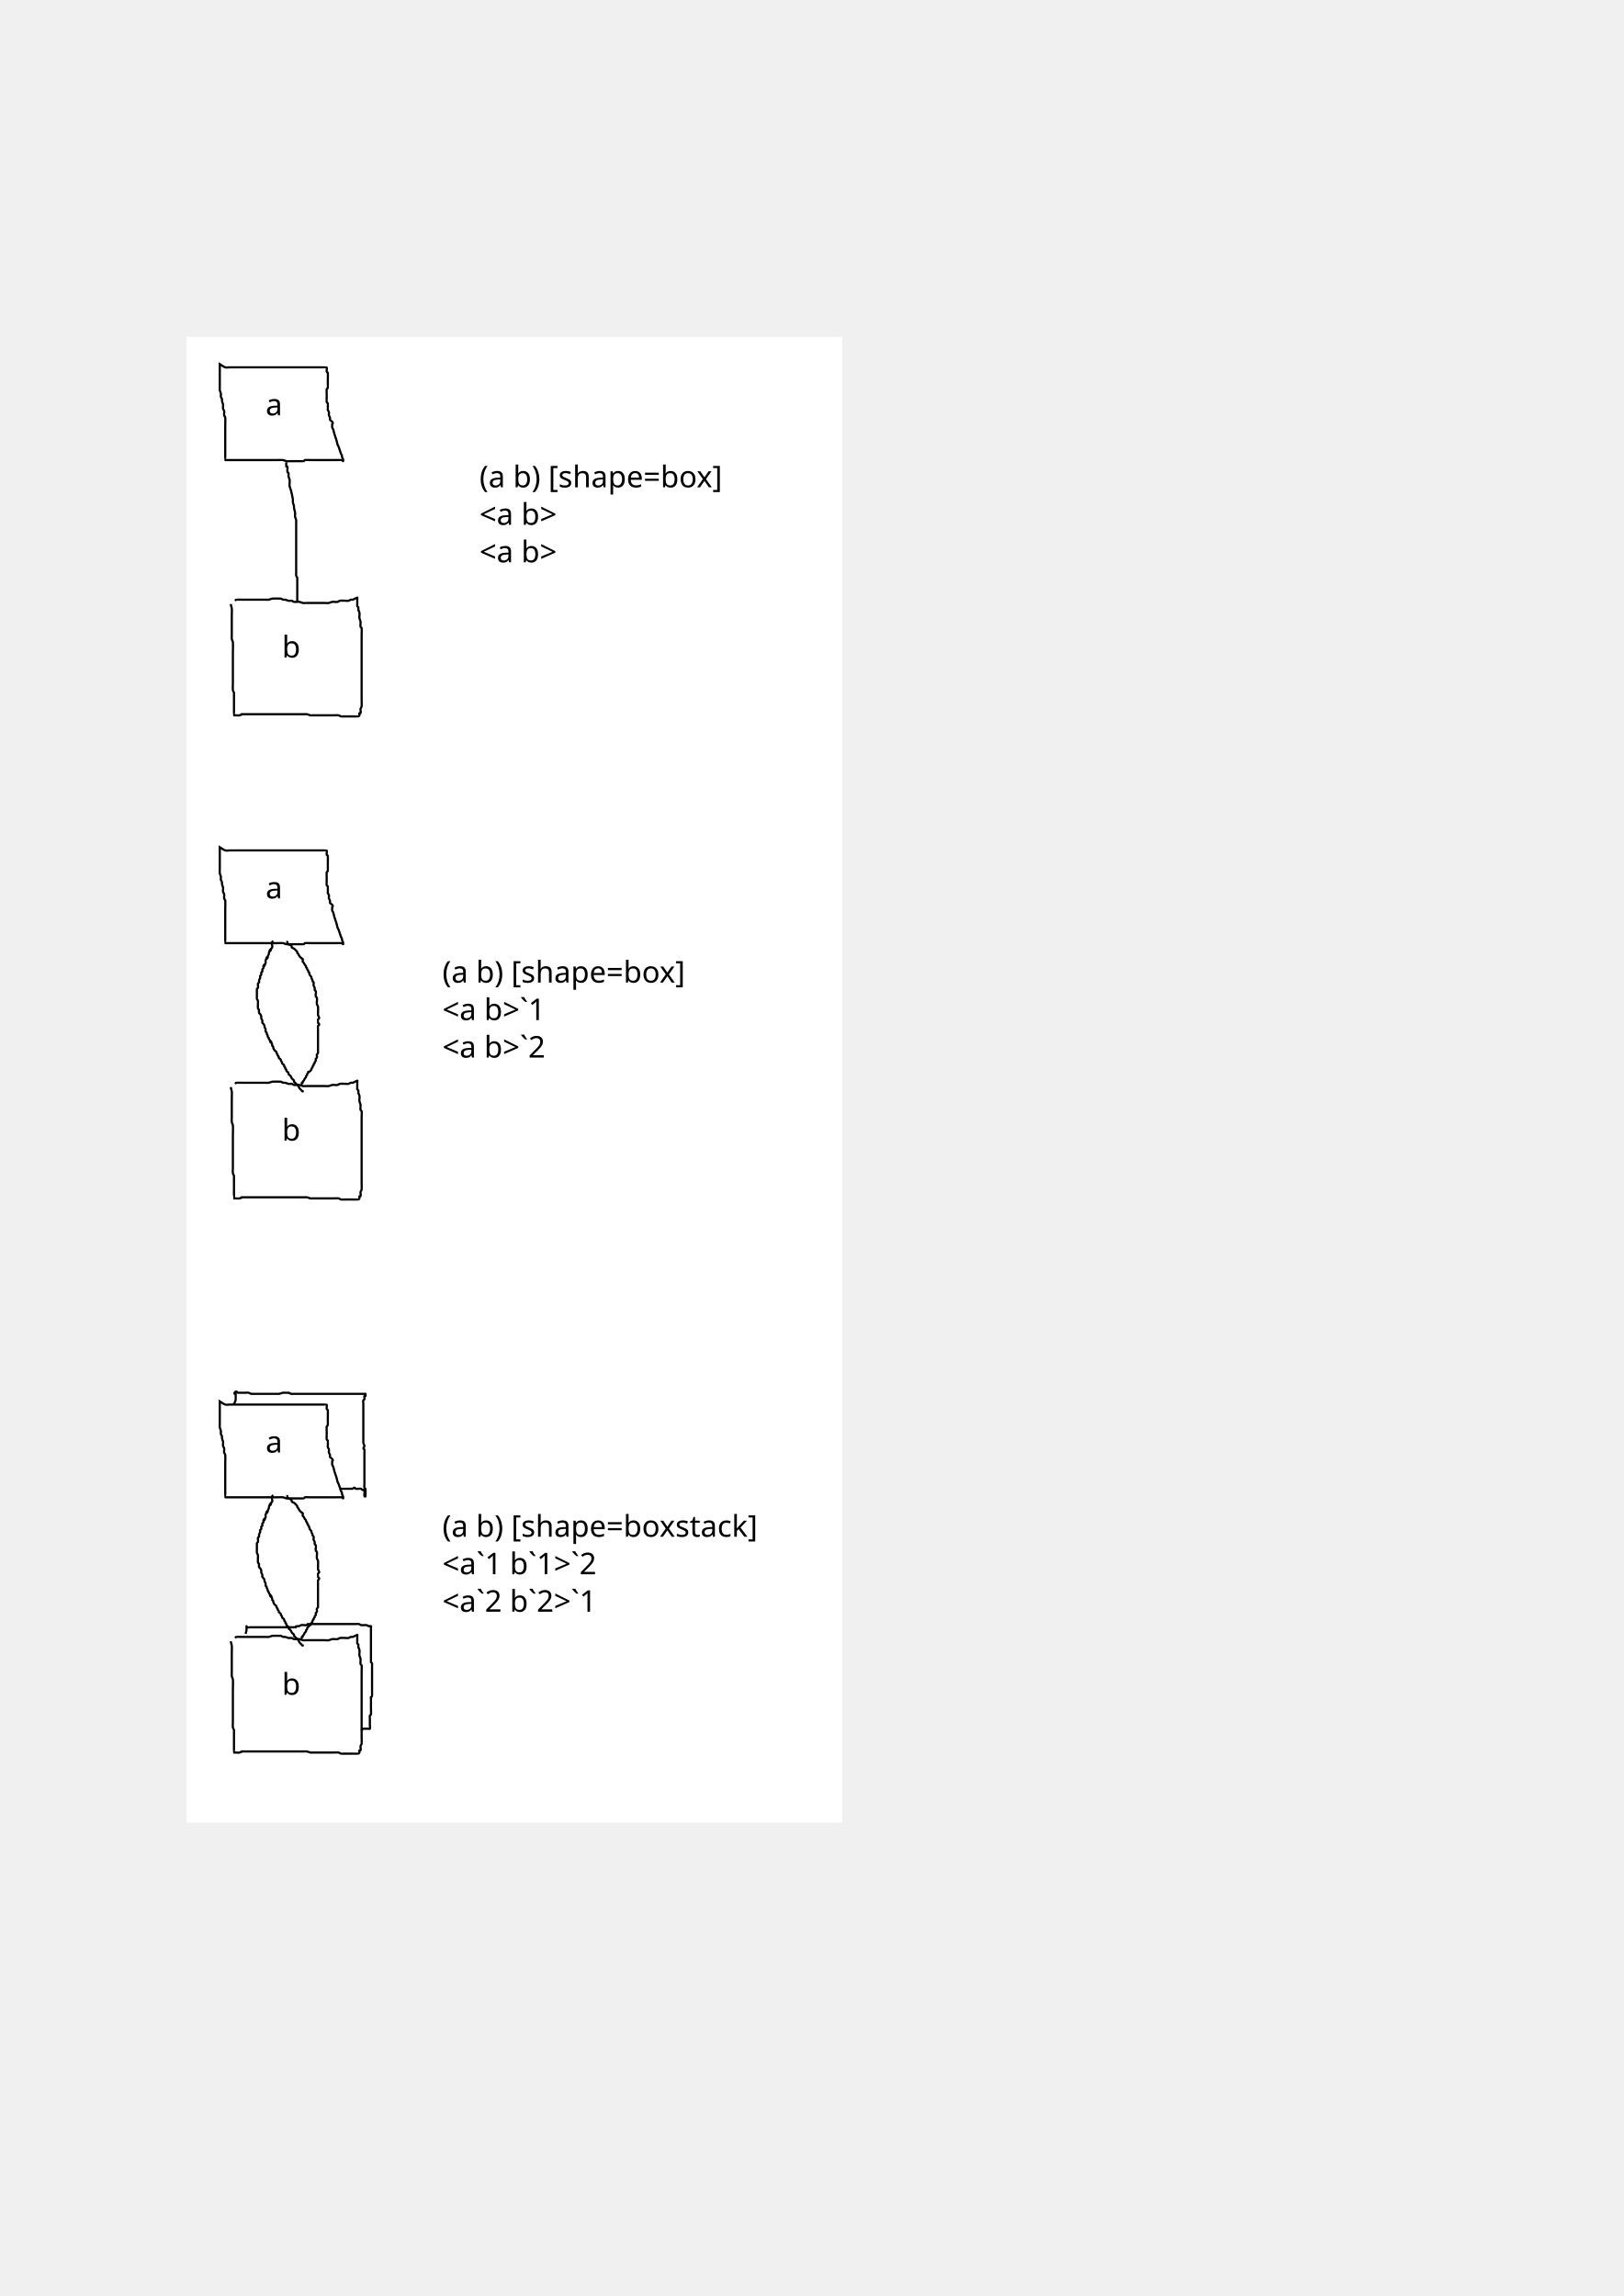
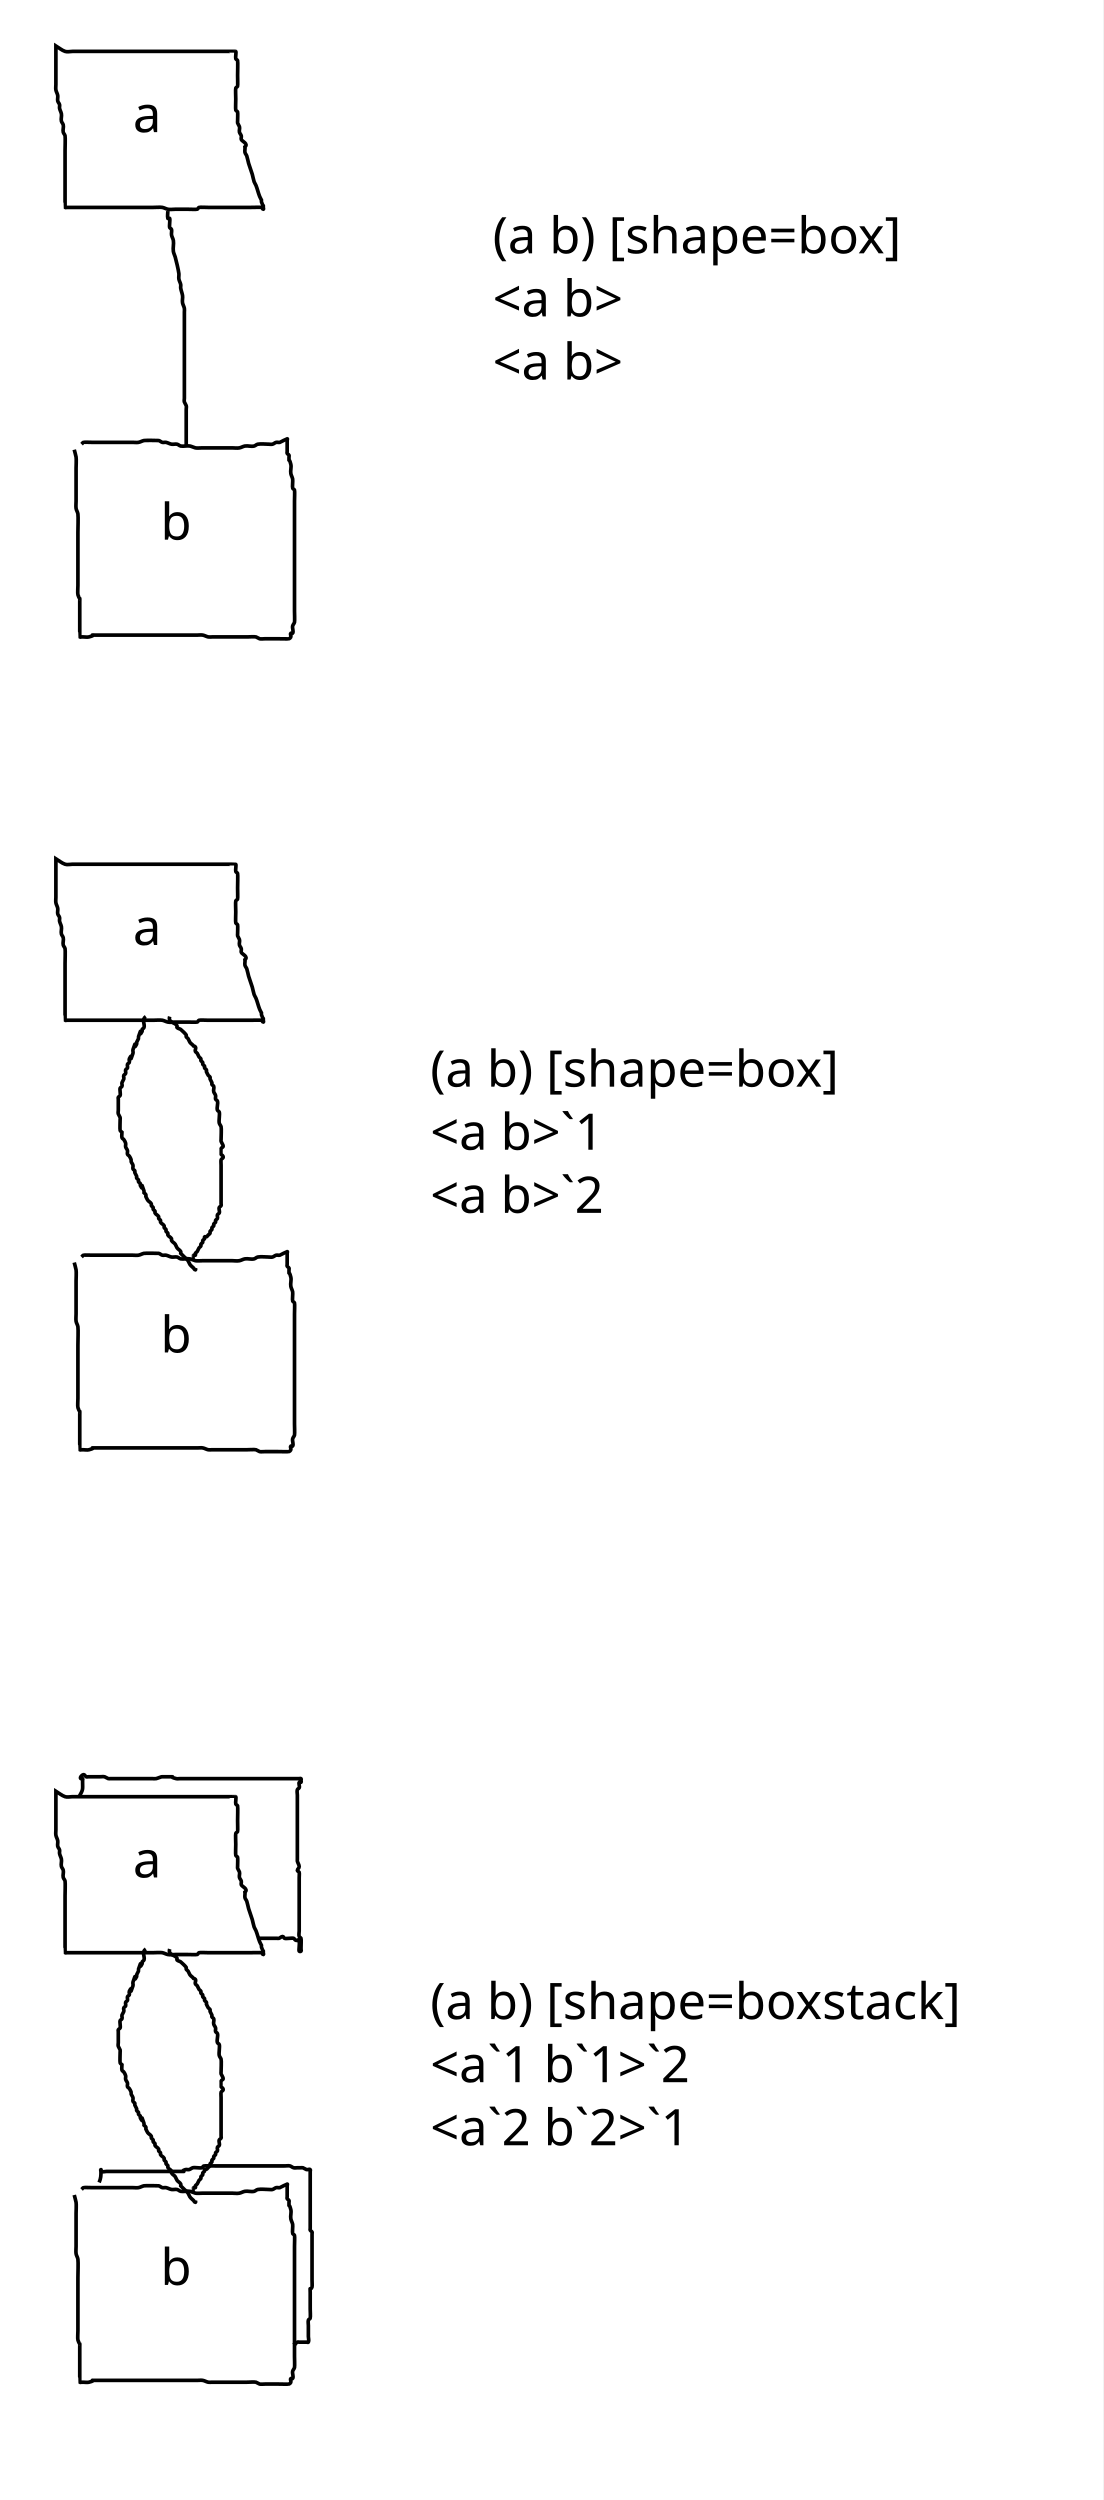
- <svg xmlns="http://www.w3.org/2000/svg" width="210mm" height="297mm" viewBox="0 0 744.094 1052.362" id="svg2" version="1.1">
+ <svg xmlns="http://www.w3.org/2000/svg" width="84.808mm" height="192.193mm" viewBox="0 0 300.5 681" id="svg2" version="1.1">
  <defs id="defs4" />
-   <g id="layer1">
+   <g id="layer1" transform="translate(-85.5,-154.3622)">
    <rect style="fill:#ffffff" id="rect3546" width="300.5" height="681" x="85.5" y="154.362" />
    <text xml:space="preserve" style="font-style:normal;font-weight:normal;font-size:13.75px;line-height:125%;font-family:sans-serif;letter-spacing:0px;word-spacing:0px;fill:#000000;fill-opacity:1;stroke:none;stroke-width:1px;stroke-linecap:butt;stroke-linejoin:miter;stroke-opacity:1" x="202.724" y="450.362" id="text3378">
      <tspan id="tspan3380" x="202.724" y="450.362">(a b) [shape=box]</tspan>
      <tspan x="202.724" y="467.55" id="tspan3382">&lt;a b&gt;`1</tspan>
      <tspan x="202.724" y="484.737" id="tspan3384">&lt;a b&gt;`2</tspan>
    </text>
    <g transform="translate(-60.77677,221.4157)" id="g3386-3">
      <path id="path3362-8" d="m 161.5,166.862 c 0,3 0,6 0,9 0,0.5 0,1 0,1.5 0,0.5 -0.082,1.007 0,1.5 0.087,0.52 0.413,0.98 0.5,1.5 0.082,0.493 -0.098,1.01 0,1.5 0.073,0.365 0.41,0.638 0.5,1 0.081,0.323 -0.065,0.673 0,1 0.103,0.517 0.397,0.983 0.5,1.5 0.131,0.654 -0.162,1.353 0,2 0.09,0.362 0.41,0.638 0.5,1 0.162,0.647 -0.162,1.353 0,2 0.09,0.362 0.427,0.635 0.5,1 0.097,0.485 0,3.407 0,4 0,2 0,4 0,6 0,2.667 0,5.333 0,8 0,0.121 -0.016,1.484 0,1.5 0.118,0.118 0.333,0 0.5,0 0.5,0 1,0 1.5,0 1.5,0 3,0 4.5,0 4.333,0 8.667,0 13,0 1.5,0 3,0 4.5,0 0.525,0 2.004,-0.099 2.5,0 0.517,0.103 0.983,0.397 1.5,0.5 0.654,0.131 1.333,0 2,0 1.167,0 2.333,0 3.5,0 0.267,0 2.357,0.072 2.5,0 0.211,-0.105 0.276,-0.425 0.5,-0.5 0.286,-0.096 2.031,0 2.5,0 2.333,0 4.667,0 7,0 1.5,0 3,0 4.5,0 0.086,0 2.817,-0.061 3,0 0.224,0.074 0.264,0.5 0.5,0.5 0.167,0 0,-0.333 0,-0.5 0,-1.13 0.074,0.224 -0.5,-1.5 -0.053,-0.158 0,-0.333 0,-0.5 -0.167,-0.333 -0.362,-0.654 -0.5,-1 -0.391,-0.979 -0.609,-2.021 -1,-3 -0.138,-0.346 -0.382,-0.646 -0.5,-1 -0.217,-0.652 -0.311,-1.339 -0.5,-2 -0.145,-0.507 -0.333,-1 -0.5,-1.5 -0.167,-0.5 -0.355,-0.993 -0.5,-1.5 -0.189,-0.661 -0.283,-1.348 -0.5,-2 -0.118,-0.354 -0.427,-0.635 -0.5,-1 -0.098,-0.49 0.082,-1.007 0,-1.5 1.023,-0.833 -0.842,-1.526 -1,-2 -0.105,-0.316 0.081,-0.677 0,-1 -0.09,-0.362 -0.41,-0.638 -0.5,-1 -0.121,-0.485 0.158,-1.026 0,-1.5 -0.118,-0.354 -0.382,-0.646 -0.5,-1 -0.053,-0.158 0,-0.333 0,-0.5 0,-0.279 0.076,-2.271 0,-2.5 -0.074,-0.224 -0.425,-0.276 -0.5,-0.5 -0.092,-0.277 0,-2.496 0,-3 0,-0.591 -0.099,-2.703 0,-3 0.074,-0.224 0.395,-0.289 0.5,-0.5 0.065,-0.129 0,-2.646 0,-3 0,-0.429 0.089,-3.734 0,-4 -0.074,-0.224 -0.425,-0.276 -0.5,-0.5 -0.121,-0.362 0.165,-1.835 0,-2 -0.016,-0.016 -1.379,0 -1.5,0 -2.667,0 -5.333,0 -8,0 -7.833,0 -15.667,0 -23.5,0 -2.833,0 -5.667,0 -8.5,0 -1,0 -2,0 -3,0 -0.667,0 -1.368,0.211 -2,0 -0.922,-0.307 -1.667,-1 -2.5,-1.5 z" style="fill:none;fill-rule:evenodd;stroke:#000000;stroke-width:1px;stroke-linecap:butt;stroke-linejoin:miter;stroke-opacity:1" />
      <path id="path3364-7" d="m 166.5,276.862 c 0.167,0.667 0.365,1.326 0.5,2 0.1,0.499 0,2.687 0,3 0,2.333 0,4.667 0,7 0,0.667 0,1.333 0,2 0,0.667 -0.094,1.34 0,2 0.074,0.522 0.435,0.977 0.5,1.5 0.119,0.952 0,3.798 0,5 0,2.833 0,5.667 0,8.5 0,2 0,4 0,6 0,0.409 -0.108,2.176 0,2.5 0.649,1.947 0.5,0.047 0.5,2 0,2.667 0,5.333 0,8 0,0.121 -0.016,1.484 0,1.5 0.118,0.118 0.333,0 0.5,0 0.167,0 0.333,0 0.5,0 0.5,0 1.015,0.121 1.5,0 2.596,-0.649 -0.534,-0.5 2,-0.5 8.167,0 16.333,0 24.5,0 1,0 2,0 3,0 0.5,0 1.007,-0.082 1.5,0 0.52,0.087 0.983,0.397 1.5,0.5 0.327,0.065 0.667,0 1,0 1.5,0 3,0 4.5,0 1.667,0 3.333,0 5,0 0.409,0 2.176,-0.108 2.5,0 0.354,0.118 0.646,0.382 1,0.5 0.282,0.094 1.171,0 1.5,0 1.167,0 2.333,0 3.5,0 0.215,0 2.865,0.068 3,0 1.011,-0.506 0.16,-1.16 0.5,-1.5 0.118,-0.118 0.425,0.149 0.5,0 0.298,-0.596 -0.162,-1.353 0,-2 0.09,-0.362 0.41,-0.638 0.5,-1 0.088,-0.35 0,-2.819 0,-3 0,-2 0,-4 0,-6 0,-5.833 0,-11.667 0,-17.5 0,-2.167 0,-4.333 0,-6.5 0,-0.504 0.092,-2.723 0,-3 -0.074,-0.224 -0.395,-0.289 -0.5,-0.5 -0.128,-0.257 0.082,-2.091 0,-2.5 -0.103,-0.517 -0.397,-0.983 -0.5,-1.5 -0.157,-0.786 0.194,-1.722 0,-2.5 -0.575,-2.298 -0.5,-0.113 -0.5,-1.5 0,-0.167 0,-0.333 0,-0.5 0,-0.167 0.074,-0.351 0,-0.5 -0.105,-0.211 -0.395,-0.289 -0.5,-0.5 -0.074,-0.149 0,-0.333 0,-0.5 0,-0.5 0,-1 0,-1.5 0,-0.5 0,-1 0,-1.5 0,-0.167 0.167,-0.5 0,-0.5 -0.116,0 -1.78,0.945 -2,1 -0.323,0.081 -0.677,-0.081 -1,0 -0.362,0.09 -0.638,0.41 -1,0.5 -0.323,0.081 -0.667,0 -1,0 -1,0 -2.014,-0.164 -3,0 -0.368,0.061 -0.638,0.41 -1,0.5 -0.808,0.202 -1.678,-0.137 -2.5,0 -0.52,0.087 -0.983,0.397 -1.5,0.5 -0.654,0.131 -1.333,0 -2,0 -1,0 -2,0 -3,0 -1.667,0 -3.333,0 -5,0 -0.519,0 -1.577,0.106 -2,0 -0.511,-0.128 -0.983,-0.397 -1.5,-0.5 -0.801,-0.16 -1.699,0.16 -2.5,0 -0.365,-0.073 -0.635,-0.427 -1,-0.5 -0.49,-0.098 -1.007,0.082 -1.5,0 -0.52,-0.087 -0.983,-0.397 -1.5,-0.5 -0.327,-0.065 -0.677,0.081 -1,0 -0.362,-0.09 -0.635,-0.427 -1,-0.5 -0.154,-0.031 -3.663,-0.067 -4,0 -0.517,0.103 -0.98,0.413 -1.5,0.5 -0.493,0.082 -1,0 -1.5,0 -0.667,0 -1.333,0 -2,0 -1.833,0 -3.667,0 -5.5,0 -1.167,0 -2.333,0 -3.5,0 -0.447,0 -2.341,-0.08 -2.5,0 -0.211,0.105 -0.333,0.333 -0.5,0.5" style="fill:none;fill-rule:evenodd;stroke:#000000;stroke-width:1px;stroke-linecap:butt;stroke-linejoin:miter;stroke-opacity:1" />
      <path id="path3366-4" d="m 186,209.862 c -1.242,0.828 -0.179,2.038 -0.5,3 -0.074,0.224 -0.395,0.289 -0.5,0.5 -0.074,0.149 0.074,0.351 0,0.5 -1.144,2.288 0.207,-2.122 -1,1.5 -0.053,0.158 0.053,0.342 0,0.5 -0.118,0.354 -0.382,0.646 -0.5,1 -0.053,0.158 0.074,0.351 0,0.5 -1.144,2.288 0.207,-2.122 -1,1.5 -0.105,0.316 0.105,0.684 0,1 -1.207,3.622 0.144,-0.788 -1,1.5 -0.149,0.298 0.149,0.702 0,1 -0.105,0.211 -0.425,0.276 -0.5,0.5 -0.105,0.316 0.105,0.684 0,1 -0.074,0.224 -0.425,0.276 -0.5,0.5 -0.105,0.316 0.105,0.684 0,1 -0.074,0.224 -0.395,0.289 -0.5,0.5 -0.149,0.298 0.105,0.684 0,1 -0.118,0.354 -0.382,0.646 -0.5,1 -0.105,0.316 0.149,0.702 0,1 -0.105,0.211 -0.395,0.289 -0.5,0.5 -0.157,0.314 0.157,1.686 0,2 -0.105,0.211 -0.395,0.289 -0.5,0.5 -0.074,0.149 0,0.333 0,0.5 0,0.333 0,0.667 0,1 0,0.667 0,1.333 0,2 0,0.333 -0.105,0.684 0,1 0.118,0.354 0.382,0.646 0.5,1 0.053,0.158 0,0.333 0,0.5 0,0.424 -0.092,2.724 0,3 0.074,0.224 0.333,0.333 0.5,0.5 0,0.5 -0.121,1.015 0,1.5 0.057,0.229 0.369,0.304 0.5,0.5 0.207,0.31 0.41,0.638 0.5,1 0.081,0.323 -0.081,0.677 0,1 0.09,0.362 0.41,0.638 0.5,1 0.081,0.323 -0.105,0.684 0,1 0.074,0.224 0.369,0.304 0.5,0.5 0.207,0.31 0.382,0.646 0.5,1 0.053,0.158 -0.053,0.342 0,0.5 0.118,0.354 0.41,0.638 0.5,1 0.081,0.323 -0.105,0.684 0,1 0.074,0.224 0.395,0.289 0.5,0.5 0.074,0.149 -0.053,0.342 0,0.5 0.118,0.354 0.382,0.646 0.5,1 0.053,0.158 -0.074,0.351 0,0.5 0.105,0.211 0.395,0.289 0.5,0.5 0.074,0.149 -0.074,0.351 0,0.5 0.105,0.211 0.395,0.289 0.5,0.5 0.074,0.149 -0.074,0.351 0,0.5 1.144,2.288 -0.207,-2.122 1,1.5 0.053,0.158 0,0.333 0,0.5 0.167,0.167 0.395,0.289 0.5,0.5 0.074,0.149 0,0.333 0,0.5 0.167,0.333 0.293,0.69 0.5,1 0.261,0.392 0.789,0.578 1,1 0.074,0.149 -0.074,0.351 0,0.5 0.105,0.211 0.395,0.289 0.5,0.5 0.074,0.149 -0.074,0.351 0,0.5 0.105,0.211 0.395,0.289 0.5,0.5 0.074,0.149 -0.074,0.351 0,0.5 0.211,0.422 0.789,0.578 1,1 0.074,0.149 -0.074,0.351 0,0.5 0.105,0.211 0.395,0.289 0.5,0.5 0.074,0.149 -0.074,0.351 0,0.5 0.211,0.422 0.789,0.578 1,1 0.074,0.149 -0.074,0.351 0,0.5 0.105,0.211 0.395,0.289 0.5,0.5 0.074,0.149 -0.074,0.351 0,0.5 0.105,0.211 0.395,0.289 0.5,0.5 0.074,0.149 -0.074,0.351 0,0.5 0.211,0.422 0.789,0.578 1,1 0.074,0.149 -0.074,0.351 0,0.5 0.211,0.422 0.739,0.608 1,1 0.207,0.31 0.293,0.69 0.5,1 0.261,0.392 0.789,0.578 1,1 0.074,0.149 0,0.333 0,0.5 0.333,0.333 0.667,0.667 1,1 0.333,0.333 0.739,0.608 1,1 0.207,0.31 0.293,0.69 0.5,1 0.261,0.392 0.667,0.667 1,1 0.167,0.167 0.264,0.5 0.5,0.5 0.167,0 0,-0.333 0,-0.5" style="fill:none;fill-rule:evenodd;stroke:#000000;stroke-width:1px;stroke-linecap:butt;stroke-linejoin:miter;stroke-opacity:1" />
      <path id="path3368-0" d="m 192.5,209.862 c -0.522,1.712 1.523,1.545 2,2.5 0.074,0.149 -0.118,0.382 0,0.5 0.264,0.264 0.69,0.293 1,0.5 0.212,0.141 1.397,1.293 1.5,1.5 0.074,0.149 -0.074,0.351 0,0.5 0.105,0.211 0.369,0.304 0.5,0.5 0.207,0.31 0.293,0.69 0.5,1 0.261,0.392 0.739,0.608 1,1 1.102,0.252 0.264,1.029 0.5,1.5 0.105,0.211 0.369,0.304 0.5,0.5 0.207,0.31 0.293,0.69 0.5,1 0.131,0.196 0.395,0.289 0.5,0.5 0.074,0.149 -0.074,0.351 0,0.5 0.105,0.211 0.395,0.289 0.5,0.5 0.074,0.149 -0.074,0.351 0,0.5 0.105,0.211 0.395,0.289 0.5,0.5 0.074,0.149 -0.074,0.351 0,0.5 0.105,0.211 0.395,0.289 0.5,0.5 0.074,0.149 0,0.333 0,0.5 0.167,0.333 0.293,0.69 0.5,1 0.131,0.196 0.395,0.289 0.5,0.5 0.074,0.149 -0.053,0.342 0,0.5 0.118,0.354 0.382,0.646 0.5,1 0.053,0.158 -0.074,0.351 0,0.5 0.105,0.211 0.425,0.276 0.5,0.5 0.158,0.474 -0.158,1.026 0,1.5 0.118,0.354 0.41,0.638 0.5,1 0.081,0.323 -0.105,0.684 0,1 0.074,0.224 0.425,0.276 0.5,0.5 0.25,0.75 -0.25,1.75 0,2.5 0.074,0.224 0.425,0.276 0.5,0.5 0.196,0.589 -0.166,2.337 0,3 0.09,0.362 0.382,0.646 0.5,1 0.119,0.357 0,2.939 0,3.5 0,0.167 -0.053,0.342 0,0.5 0.118,0.354 0.382,0.646 0.5,1 0.235,0.704 -0.214,0.428 -0.5,1 -0.013,0.026 -0.013,1.474 0,1.5 0.105,0.211 0.395,0.289 0.5,0.5 0.293,0.586 -0.297,0.593 -0.5,1 -0.076,0.152 0,1.275 0,1.5 0,2.5 0,5 0,7.5 0,0.833 0,1.667 0,2.5 0,0.167 0,0.333 0,0.5 0,0.167 0.074,0.351 0,0.5 -0.105,0.211 -0.395,0.289 -0.5,0.5 -0.2,0.4 0.2,1.1 0,1.5 -0.105,0.211 -0.395,0.289 -0.5,0.5 -0.149,0.298 0.149,0.702 0,1 -0.105,0.211 -0.395,0.289 -0.5,0.5 -0.074,0.149 0.074,0.351 0,0.5 -0.105,0.211 -0.395,0.289 -0.5,0.5 -0.074,0.149 0.074,0.351 0,0.5 -0.105,0.211 -0.395,0.289 -0.5,0.5 -0.074,0.149 0.074,0.351 0,0.5 -0.105,0.211 -0.395,0.289 -0.5,0.5 -0.074,0.149 0.074,0.351 0,0.5 -0.105,0.211 -0.333,0.333 -0.5,0.5 -0.167,0.167 -0.289,0.395 -0.5,0.5 -0.149,0.074 -0.382,-0.118 -0.5,0 -0.118,0.118 0.074,0.351 0,0.5 -0.105,0.211 -0.395,0.289 -0.5,0.5 -0.074,0.149 0.074,0.351 0,0.5 -0.105,0.211 -0.395,0.289 -0.5,0.5 -0.074,0.149 0.074,0.351 0,0.5 -0.105,0.211 -0.369,0.304 -0.5,0.5 -0.207,0.31 -0.293,0.69 -0.5,1 -0.131,0.196 -0.395,0.289 -0.5,0.5 -0.074,0.149 0.118,0.382 0,0.5 -0.118,0.118 -0.382,-0.118 -0.5,0 -0.016,0.016 0,1.379 0,1.5" style="fill:none;fill-rule:evenodd;stroke:#000000;stroke-width:1px;stroke-linecap:butt;stroke-linejoin:miter;stroke-opacity:1" />
      <text id="text3370-7" y="190.362" x="182.5" style="font-style:normal;font-weight:normal;font-size:13.75px;line-height:125%;font-family:sans-serif;letter-spacing:0px;word-spacing:0px;fill:#000000;fill-opacity:1;stroke:none;stroke-width:1px;stroke-linecap:butt;stroke-linejoin:miter;stroke-opacity:1" xml:space="preserve">
        <tspan y="190.362" x="182.5" id="tspan3372-5">a</tspan>
      </text>
      <text id="text3374-7" y="301.362" x="190" style="font-style:normal;font-weight:normal;font-size:13.75px;line-height:125%;font-family:sans-serif;letter-spacing:0px;word-spacing:0px;fill:#000000;fill-opacity:1;stroke:none;stroke-width:1px;stroke-linecap:butt;stroke-linejoin:miter;stroke-opacity:1" xml:space="preserve">
        <tspan y="301.362" x="190" id="tspan3376-1">b</tspan>
      </text>
    </g>
    <g id="g3532" transform="translate(-60.77677,0)">
      <path id="path3362" d="m 161.5,166.862 c 0,3 0,6 0,9 0,0.5 0,1 0,1.5 0,0.5 -0.082,1.007 0,1.5 0.087,0.52 0.413,0.98 0.5,1.5 0.082,0.493 -0.098,1.01 0,1.5 0.073,0.365 0.41,0.638 0.5,1 0.081,0.323 -0.065,0.673 0,1 0.103,0.517 0.397,0.983 0.5,1.5 0.131,0.654 -0.162,1.353 0,2 0.09,0.362 0.41,0.638 0.5,1 0.162,0.647 -0.162,1.353 0,2 0.09,0.362 0.427,0.635 0.5,1 0.097,0.485 0,3.407 0,4 0,2 0,4 0,6 0,2.667 0,5.333 0,8 0,0.121 -0.016,1.484 0,1.5 0.118,0.118 0.333,0 0.5,0 0.5,0 1,0 1.5,0 1.5,0 3,0 4.5,0 4.333,0 8.667,0 13,0 1.5,0 3,0 4.5,0 0.525,0 2.004,-0.099 2.5,0 0.517,0.103 0.983,0.397 1.5,0.5 0.654,0.131 1.333,0 2,0 1.167,0 2.333,0 3.5,0 0.267,0 2.357,0.072 2.5,0 0.211,-0.105 0.276,-0.425 0.5,-0.5 0.286,-0.096 2.031,0 2.5,0 2.333,0 4.667,0 7,0 1.5,0 3,0 4.5,0 0.086,0 2.817,-0.061 3,0 0.224,0.074 0.264,0.5 0.5,0.5 0.167,0 0,-0.333 0,-0.5 0,-1.13 0.074,0.224 -0.5,-1.5 -0.053,-0.158 0,-0.333 0,-0.5 -0.167,-0.333 -0.362,-0.654 -0.5,-1 -0.391,-0.979 -0.609,-2.021 -1,-3 -0.138,-0.346 -0.382,-0.646 -0.5,-1 -0.217,-0.652 -0.311,-1.339 -0.5,-2 -0.145,-0.507 -0.333,-1 -0.5,-1.5 -0.167,-0.5 -0.355,-0.993 -0.5,-1.5 -0.189,-0.661 -0.283,-1.348 -0.5,-2 -0.118,-0.354 -0.427,-0.635 -0.5,-1 -0.098,-0.49 0.082,-1.007 0,-1.5 1.023,-0.833 -0.842,-1.526 -1,-2 -0.105,-0.316 0.081,-0.677 0,-1 -0.09,-0.362 -0.41,-0.638 -0.5,-1 -0.121,-0.485 0.158,-1.026 0,-1.5 -0.118,-0.354 -0.382,-0.646 -0.5,-1 -0.053,-0.158 0,-0.333 0,-0.5 0,-0.279 0.076,-2.271 0,-2.5 -0.074,-0.224 -0.425,-0.276 -0.5,-0.5 -0.092,-0.277 0,-2.496 0,-3 0,-0.591 -0.099,-2.703 0,-3 0.074,-0.224 0.395,-0.289 0.5,-0.5 0.065,-0.129 0,-2.646 0,-3 0,-0.429 0.089,-3.734 0,-4 -0.074,-0.224 -0.425,-0.276 -0.5,-0.5 -0.121,-0.362 0.165,-1.835 0,-2 -0.016,-0.016 -1.379,0 -1.5,0 -2.667,0 -5.333,0 -8,0 -7.833,0 -15.667,0 -23.5,0 -2.833,0 -5.667,0 -8.5,0 -1,0 -2,0 -3,0 -0.667,0 -1.368,0.211 -2,0 -0.922,-0.307 -1.667,-1 -2.5,-1.5 z" style="fill:none;fill-rule:evenodd;stroke:#000000;stroke-width:1px;stroke-linecap:butt;stroke-linejoin:miter;stroke-opacity:1" />
      <path id="path3364" d="m 166.5,276.862 c 0.167,0.667 0.365,1.326 0.5,2 0.1,0.499 0,2.687 0,3 0,2.333 0,4.667 0,7 0,0.667 0,1.333 0,2 0,0.667 -0.094,1.34 0,2 0.074,0.522 0.435,0.977 0.5,1.5 0.119,0.952 0,3.798 0,5 0,2.833 0,5.667 0,8.5 0,2 0,4 0,6 0,0.409 -0.108,2.176 0,2.5 0.649,1.947 0.5,0.047 0.5,2 0,2.667 0,5.333 0,8 0,0.121 -0.016,1.484 0,1.5 0.118,0.118 0.333,0 0.5,0 0.167,0 0.333,0 0.5,0 0.5,0 1.015,0.121 1.5,0 2.596,-0.649 -0.534,-0.5 2,-0.5 8.167,0 16.333,0 24.5,0 1,0 2,0 3,0 0.5,0 1.007,-0.082 1.5,0 0.52,0.087 0.983,0.397 1.5,0.5 0.327,0.065 0.667,0 1,0 1.5,0 3,0 4.5,0 1.667,0 3.333,0 5,0 0.409,0 2.176,-0.108 2.5,0 0.354,0.118 0.646,0.382 1,0.5 0.282,0.094 1.171,0 1.5,0 1.167,0 2.333,0 3.5,0 0.215,0 2.865,0.068 3,0 1.011,-0.506 0.16,-1.16 0.5,-1.5 0.118,-0.118 0.425,0.149 0.5,0 0.298,-0.596 -0.162,-1.353 0,-2 0.09,-0.362 0.41,-0.638 0.5,-1 0.088,-0.35 0,-2.819 0,-3 0,-2 0,-4 0,-6 0,-5.833 0,-11.667 0,-17.5 0,-2.167 0,-4.333 0,-6.5 0,-0.504 0.092,-2.723 0,-3 -0.074,-0.224 -0.395,-0.289 -0.5,-0.5 -0.128,-0.257 0.082,-2.091 0,-2.5 -0.103,-0.517 -0.397,-0.983 -0.5,-1.5 -0.157,-0.786 0.194,-1.722 0,-2.5 -0.575,-2.298 -0.5,-0.113 -0.5,-1.5 0,-0.167 0,-0.333 0,-0.5 0,-0.167 0.074,-0.351 0,-0.5 -0.105,-0.211 -0.395,-0.289 -0.5,-0.5 -0.074,-0.149 0,-0.333 0,-0.5 0,-0.5 0,-1 0,-1.5 0,-0.5 0,-1 0,-1.5 0,-0.167 0.167,-0.5 0,-0.5 -0.116,0 -1.78,0.945 -2,1 -0.323,0.081 -0.677,-0.081 -1,0 -0.362,0.09 -0.638,0.41 -1,0.5 -0.323,0.081 -0.667,0 -1,0 -1,0 -2.014,-0.164 -3,0 -0.368,0.061 -0.638,0.41 -1,0.5 -0.808,0.202 -1.678,-0.137 -2.5,0 -0.52,0.087 -0.983,0.397 -1.5,0.5 -0.654,0.131 -1.333,0 -2,0 -1,0 -2,0 -3,0 -1.667,0 -3.333,0 -5,0 -0.519,0 -1.577,0.106 -2,0 -0.511,-0.128 -0.983,-0.397 -1.5,-0.5 -0.801,-0.16 -1.699,0.16 -2.5,0 -0.365,-0.073 -0.635,-0.427 -1,-0.5 -0.49,-0.098 -1.007,0.082 -1.5,0 -0.52,-0.087 -0.983,-0.397 -1.5,-0.5 -0.327,-0.065 -0.677,0.081 -1,0 -0.362,-0.09 -0.635,-0.427 -1,-0.5 -0.154,-0.031 -3.663,-0.067 -4,0 -0.517,0.103 -0.98,0.413 -1.5,0.5 -0.493,0.082 -1,0 -1.5,0 -0.667,0 -1.333,0 -2,0 -1.833,0 -3.667,0 -5.5,0 -1.167,0 -2.333,0 -3.5,0 -0.447,0 -2.341,-0.08 -2.5,0 -0.211,0.105 -0.333,0.333 -0.5,0.5" style="fill:none;fill-rule:evenodd;stroke:#000000;stroke-width:1px;stroke-linecap:butt;stroke-linejoin:miter;stroke-opacity:1" />
      <text id="text3370" y="190.362" x="182.5" style="font-style:normal;font-weight:normal;font-size:13.75px;line-height:125%;font-family:sans-serif;letter-spacing:0px;word-spacing:0px;fill:#000000;fill-opacity:1;stroke:none;stroke-width:1px;stroke-linecap:butt;stroke-linejoin:miter;stroke-opacity:1" xml:space="preserve">
        <tspan y="190.362" x="182.5" id="tspan3372">a</tspan>
      </text>
      <text id="text3374" y="301.362" x="190" style="font-style:normal;font-weight:normal;font-size:13.75px;line-height:125%;font-family:sans-serif;letter-spacing:0px;word-spacing:0px;fill:#000000;fill-opacity:1;stroke:none;stroke-width:1px;stroke-linecap:butt;stroke-linejoin:miter;stroke-opacity:1" xml:space="preserve">
        <tspan y="301.362" x="190" id="tspan3376">b</tspan>
      </text>
      <path id="path3465" d="m 192,211.862 c 0,0.667 -0.162,1.353 0,2 0.04,0.162 0.425,-0.149 0.5,0 0.154,0.308 -0.16,2.181 0,2.5 0.105,0.211 0.443,0.271 0.5,0.5 0.121,0.485 -0.082,1.007 0,1.5 0.087,0.52 0.413,0.98 0.5,1.5 0.164,0.986 -0.164,2.014 0,3 0.087,0.52 0.355,0.993 0.5,1.5 0.285,0.999 0.885,3.584 1,4.5 0.062,0.496 -0.082,1.007 0,1.5 0.087,0.52 0.397,0.983 0.5,1.5 0.065,0.327 -0.055,0.671 0,1 0.113,0.678 0.387,1.322 0.5,2 0.11,0.658 -0.131,1.346 0,2 0.103,0.517 0.397,0.983 0.5,1.5 0.065,0.327 0,0.667 0,1 0,1.167 0,2.333 0,3.5 0,3.5 0,7 0,10.5 0,2.333 0,4.667 0,7 0,0.833 0,1.667 0,2.5 0,0.333 -0.105,0.684 0,1 0.118,0.354 0.382,0.646 0.5,1 0.105,0.316 0,0.667 0,1 0,0.833 0,1.667 0,2.5 0,1.696 0,4.538 0,7.5" style="fill:none;fill-rule:evenodd;stroke:#000000;stroke-width:1px;stroke-linecap:butt;stroke-linejoin:miter;stroke-opacity:1" />
      <text id="text3467" y="223.362" x="280.5" style="font-style:normal;font-weight:normal;font-size:13.75px;line-height:125%;font-family:sans-serif;letter-spacing:0px;word-spacing:0px;fill:#000000;fill-opacity:1;stroke:none;stroke-width:1px;stroke-linecap:butt;stroke-linejoin:miter;stroke-opacity:1" xml:space="preserve">
        <tspan y="223.362" x="280.5" id="tspan3469">(a b) [shape=box]</tspan>
        <tspan id="tspan3471" y="240.55" x="280.5">&lt;a b&gt;</tspan>
        <tspan id="tspan3473" y="257.737" x="280.5">&lt;a b&gt;</tspan>
      </text>
    </g>
    <g id="g3560">
      <text id="text3378-6" y="704.362" x="202.724" style="font-style:normal;font-weight:normal;font-size:13.75px;line-height:125%;font-family:sans-serif;letter-spacing:0px;word-spacing:0px;fill:#000000;fill-opacity:1;stroke:none;stroke-width:1px;stroke-linecap:butt;stroke-linejoin:miter;stroke-opacity:1" xml:space="preserve">
        <tspan y="704.362" x="202.724" id="tspan3380-6">(a b) [shape=boxstack]</tspan>
        <tspan id="tspan3382-1" y="721.55" x="202.724">&lt;a`1 b`1&gt;`2</tspan>
        <tspan id="tspan3384-3" y="738.737" x="202.724">&lt;a`2 b`2&gt;`1</tspan>
      </text>
      <g id="g3386-3-0" transform="translate(-60.77677,475.4157)">
        <path style="fill:none;fill-rule:evenodd;stroke:#000000;stroke-width:1px;stroke-linecap:butt;stroke-linejoin:miter;stroke-opacity:1" d="m 161.5,166.862 c 0,3 0,6 0,9 0,0.5 0,1 0,1.5 0,0.5 -0.082,1.007 0,1.5 0.087,0.52 0.413,0.98 0.5,1.5 0.082,0.493 -0.098,1.01 0,1.5 0.073,0.365 0.41,0.638 0.5,1 0.081,0.323 -0.065,0.673 0,1 0.103,0.517 0.397,0.983 0.5,1.5 0.131,0.654 -0.162,1.353 0,2 0.09,0.362 0.41,0.638 0.5,1 0.162,0.647 -0.162,1.353 0,2 0.09,0.362 0.427,0.635 0.5,1 0.097,0.485 0,3.407 0,4 0,2 0,4 0,6 0,2.667 0,5.333 0,8 0,0.121 -0.016,1.484 0,1.5 0.118,0.118 0.333,0 0.5,0 0.5,0 1,0 1.5,0 1.5,0 3,0 4.5,0 4.333,0 8.667,0 13,0 1.5,0 3,0 4.5,0 0.525,0 2.004,-0.099 2.5,0 0.517,0.103 0.983,0.397 1.5,0.5 0.654,0.131 1.333,0 2,0 1.167,0 2.333,0 3.5,0 0.267,0 2.357,0.072 2.5,0 0.211,-0.105 0.276,-0.425 0.5,-0.5 0.286,-0.096 2.031,0 2.5,0 2.333,0 4.667,0 7,0 1.5,0 3,0 4.5,0 0.086,0 2.817,-0.061 3,0 0.224,0.074 0.264,0.5 0.5,0.5 0.167,0 0,-0.333 0,-0.5 0,-1.13 0.074,0.224 -0.5,-1.5 -0.053,-0.158 0,-0.333 0,-0.5 -0.167,-0.333 -0.362,-0.654 -0.5,-1 -0.391,-0.979 -0.609,-2.021 -1,-3 -0.138,-0.346 -0.382,-0.646 -0.5,-1 -0.217,-0.652 -0.311,-1.339 -0.5,-2 -0.145,-0.507 -0.333,-1 -0.5,-1.5 -0.167,-0.5 -0.355,-0.993 -0.5,-1.5 -0.189,-0.661 -0.283,-1.348 -0.5,-2 -0.118,-0.354 -0.427,-0.635 -0.5,-1 -0.098,-0.49 0.082,-1.007 0,-1.5 1.023,-0.833 -0.842,-1.526 -1,-2 -0.105,-0.316 0.081,-0.677 0,-1 -0.09,-0.362 -0.41,-0.638 -0.5,-1 -0.121,-0.485 0.158,-1.026 0,-1.5 -0.118,-0.354 -0.382,-0.646 -0.5,-1 -0.053,-0.158 0,-0.333 0,-0.5 0,-0.279 0.076,-2.271 0,-2.5 -0.074,-0.224 -0.425,-0.276 -0.5,-0.5 -0.092,-0.277 0,-2.496 0,-3 0,-0.591 -0.099,-2.703 0,-3 0.074,-0.224 0.395,-0.289 0.5,-0.5 0.065,-0.129 0,-2.646 0,-3 0,-0.429 0.089,-3.734 0,-4 -0.074,-0.224 -0.425,-0.276 -0.5,-0.5 -0.121,-0.362 0.165,-1.835 0,-2 -0.016,-0.016 -1.379,0 -1.5,0 -2.667,0 -5.333,0 -8,0 -7.833,0 -15.667,0 -23.5,0 -2.833,0 -5.667,0 -8.5,0 -1,0 -2,0 -3,0 -0.667,0 -1.368,0.211 -2,0 -0.922,-0.307 -1.667,-1 -2.5,-1.5 z" id="path3362-8-8" />
        <path style="fill:none;fill-rule:evenodd;stroke:#000000;stroke-width:1px;stroke-linecap:butt;stroke-linejoin:miter;stroke-opacity:1" d="m 166.5,276.862 c 0.167,0.667 0.365,1.326 0.5,2 0.1,0.499 0,2.687 0,3 0,2.333 0,4.667 0,7 0,0.667 0,1.333 0,2 0,0.667 -0.094,1.34 0,2 0.074,0.522 0.435,0.977 0.5,1.5 0.119,0.952 0,3.798 0,5 0,2.833 0,5.667 0,8.5 0,2 0,4 0,6 0,0.409 -0.108,2.176 0,2.5 0.649,1.947 0.5,0.047 0.5,2 0,2.667 0,5.333 0,8 0,0.121 -0.016,1.484 0,1.5 0.118,0.118 0.333,0 0.5,0 0.167,0 0.333,0 0.5,0 0.5,0 1.015,0.121 1.5,0 2.596,-0.649 -0.534,-0.5 2,-0.5 8.167,0 16.333,0 24.5,0 1,0 2,0 3,0 0.5,0 1.007,-0.082 1.5,0 0.52,0.087 0.983,0.397 1.5,0.5 0.327,0.065 0.667,0 1,0 1.5,0 3,0 4.5,0 1.667,0 3.333,0 5,0 0.409,0 2.176,-0.108 2.5,0 0.354,0.118 0.646,0.382 1,0.5 0.282,0.094 1.171,0 1.5,0 1.167,0 2.333,0 3.5,0 0.215,0 2.865,0.068 3,0 1.011,-0.506 0.16,-1.16 0.5,-1.5 0.118,-0.118 0.425,0.149 0.5,0 0.298,-0.596 -0.162,-1.353 0,-2 0.09,-0.362 0.41,-0.638 0.5,-1 0.088,-0.35 0,-2.819 0,-3 0,-2 0,-4 0,-6 0,-5.833 0,-11.667 0,-17.5 0,-2.167 0,-4.333 0,-6.5 0,-0.504 0.092,-2.723 0,-3 -0.074,-0.224 -0.395,-0.289 -0.5,-0.5 -0.128,-0.257 0.082,-2.091 0,-2.5 -0.103,-0.517 -0.397,-0.983 -0.5,-1.5 -0.157,-0.786 0.194,-1.722 0,-2.5 -0.575,-2.298 -0.5,-0.113 -0.5,-1.5 0,-0.167 0,-0.333 0,-0.5 0,-0.167 0.074,-0.351 0,-0.5 -0.105,-0.211 -0.395,-0.289 -0.5,-0.5 -0.074,-0.149 0,-0.333 0,-0.5 0,-0.5 0,-1 0,-1.5 0,-0.5 0,-1 0,-1.5 0,-0.167 0.167,-0.5 0,-0.5 -0.116,0 -1.78,0.945 -2,1 -0.323,0.081 -0.677,-0.081 -1,0 -0.362,0.09 -0.638,0.41 -1,0.5 -0.323,0.081 -0.667,0 -1,0 -1,0 -2.014,-0.164 -3,0 -0.368,0.061 -0.638,0.41 -1,0.5 -0.808,0.202 -1.678,-0.137 -2.5,0 -0.52,0.087 -0.983,0.397 -1.5,0.5 -0.654,0.131 -1.333,0 -2,0 -1,0 -2,0 -3,0 -1.667,0 -3.333,0 -5,0 -0.519,0 -1.577,0.106 -2,0 -0.511,-0.128 -0.983,-0.397 -1.5,-0.5 -0.801,-0.16 -1.699,0.16 -2.5,0 -0.365,-0.073 -0.635,-0.427 -1,-0.5 -0.49,-0.098 -1.007,0.082 -1.5,0 -0.52,-0.087 -0.983,-0.397 -1.5,-0.5 -0.327,-0.065 -0.677,0.081 -1,0 -0.362,-0.09 -0.635,-0.427 -1,-0.5 -0.154,-0.031 -3.663,-0.067 -4,0 -0.517,0.103 -0.98,0.413 -1.5,0.5 -0.493,0.082 -1,0 -1.5,0 -0.667,0 -1.333,0 -2,0 -1.833,0 -3.667,0 -5.5,0 -1.167,0 -2.333,0 -3.5,0 -0.447,0 -2.341,-0.08 -2.5,0 -0.211,0.105 -0.333,0.333 -0.5,0.5" id="path3364-7-5" />
        <path style="fill:none;fill-rule:evenodd;stroke:#000000;stroke-width:1px;stroke-linecap:butt;stroke-linejoin:miter;stroke-opacity:1" d="m 186,209.862 c -1.242,0.828 -0.179,2.038 -0.5,3 -0.074,0.224 -0.395,0.289 -0.5,0.5 -0.074,0.149 0.074,0.351 0,0.5 -1.144,2.288 0.207,-2.122 -1,1.5 -0.053,0.158 0.053,0.342 0,0.5 -0.118,0.354 -0.382,0.646 -0.5,1 -0.053,0.158 0.074,0.351 0,0.5 -1.144,2.288 0.207,-2.122 -1,1.5 -0.105,0.316 0.105,0.684 0,1 -1.207,3.622 0.144,-0.788 -1,1.5 -0.149,0.298 0.149,0.702 0,1 -0.105,0.211 -0.425,0.276 -0.5,0.5 -0.105,0.316 0.105,0.684 0,1 -0.074,0.224 -0.425,0.276 -0.5,0.5 -0.105,0.316 0.105,0.684 0,1 -0.074,0.224 -0.395,0.289 -0.5,0.5 -0.149,0.298 0.105,0.684 0,1 -0.118,0.354 -0.382,0.646 -0.5,1 -0.105,0.316 0.149,0.702 0,1 -0.105,0.211 -0.395,0.289 -0.5,0.5 -0.157,0.314 0.157,1.686 0,2 -0.105,0.211 -0.395,0.289 -0.5,0.5 -0.074,0.149 0,0.333 0,0.5 0,0.333 0,0.667 0,1 0,0.667 0,1.333 0,2 0,0.333 -0.105,0.684 0,1 0.118,0.354 0.382,0.646 0.5,1 0.053,0.158 0,0.333 0,0.5 0,0.424 -0.092,2.724 0,3 0.074,0.224 0.333,0.333 0.5,0.5 0,0.5 -0.121,1.015 0,1.5 0.057,0.229 0.369,0.304 0.5,0.5 0.207,0.31 0.41,0.638 0.5,1 0.081,0.323 -0.081,0.677 0,1 0.09,0.362 0.41,0.638 0.5,1 0.081,0.323 -0.105,0.684 0,1 0.074,0.224 0.369,0.304 0.5,0.5 0.207,0.31 0.382,0.646 0.5,1 0.053,0.158 -0.053,0.342 0,0.5 0.118,0.354 0.41,0.638 0.5,1 0.081,0.323 -0.105,0.684 0,1 0.074,0.224 0.395,0.289 0.5,0.5 0.074,0.149 -0.053,0.342 0,0.5 0.118,0.354 0.382,0.646 0.5,1 0.053,0.158 -0.074,0.351 0,0.5 0.105,0.211 0.395,0.289 0.5,0.5 0.074,0.149 -0.074,0.351 0,0.5 0.105,0.211 0.395,0.289 0.5,0.5 0.074,0.149 -0.074,0.351 0,0.5 1.144,2.288 -0.207,-2.122 1,1.5 0.053,0.158 0,0.333 0,0.5 0.167,0.167 0.395,0.289 0.5,0.5 0.074,0.149 0,0.333 0,0.5 0.167,0.333 0.293,0.69 0.5,1 0.261,0.392 0.789,0.578 1,1 0.074,0.149 -0.074,0.351 0,0.5 0.105,0.211 0.395,0.289 0.5,0.5 0.074,0.149 -0.074,0.351 0,0.5 0.105,0.211 0.395,0.289 0.5,0.5 0.074,0.149 -0.074,0.351 0,0.5 0.211,0.422 0.789,0.578 1,1 0.074,0.149 -0.074,0.351 0,0.5 0.105,0.211 0.395,0.289 0.5,0.5 0.074,0.149 -0.074,0.351 0,0.5 0.211,0.422 0.789,0.578 1,1 0.074,0.149 -0.074,0.351 0,0.5 0.105,0.211 0.395,0.289 0.5,0.5 0.074,0.149 -0.074,0.351 0,0.5 0.105,0.211 0.395,0.289 0.5,0.5 0.074,0.149 -0.074,0.351 0,0.5 0.211,0.422 0.789,0.578 1,1 0.074,0.149 -0.074,0.351 0,0.5 0.211,0.422 0.739,0.608 1,1 0.207,0.31 0.293,0.69 0.5,1 0.261,0.392 0.789,0.578 1,1 0.074,0.149 0,0.333 0,0.5 0.333,0.333 0.667,0.667 1,1 0.333,0.333 0.739,0.608 1,1 0.207,0.31 0.293,0.69 0.5,1 0.261,0.392 0.667,0.667 1,1 0.167,0.167 0.264,0.5 0.5,0.5 0.167,0 0,-0.333 0,-0.5" id="path3366-4-1" />
        <path style="fill:none;fill-rule:evenodd;stroke:#000000;stroke-width:1px;stroke-linecap:butt;stroke-linejoin:miter;stroke-opacity:1" d="m 192.5,209.862 c -0.522,1.712 1.523,1.545 2,2.5 0.074,0.149 -0.118,0.382 0,0.5 0.264,0.264 0.69,0.293 1,0.5 0.212,0.141 1.397,1.293 1.5,1.5 0.074,0.149 -0.074,0.351 0,0.5 0.105,0.211 0.369,0.304 0.5,0.5 0.207,0.31 0.293,0.69 0.5,1 0.261,0.392 0.739,0.608 1,1 1.102,0.252 0.264,1.029 0.5,1.5 0.105,0.211 0.369,0.304 0.5,0.5 0.207,0.31 0.293,0.69 0.5,1 0.131,0.196 0.395,0.289 0.5,0.5 0.074,0.149 -0.074,0.351 0,0.5 0.105,0.211 0.395,0.289 0.5,0.5 0.074,0.149 -0.074,0.351 0,0.5 0.105,0.211 0.395,0.289 0.5,0.5 0.074,0.149 -0.074,0.351 0,0.5 0.105,0.211 0.395,0.289 0.5,0.5 0.074,0.149 0,0.333 0,0.5 0.167,0.333 0.293,0.69 0.5,1 0.131,0.196 0.395,0.289 0.5,0.5 0.074,0.149 -0.053,0.342 0,0.5 0.118,0.354 0.382,0.646 0.5,1 0.053,0.158 -0.074,0.351 0,0.5 0.105,0.211 0.425,0.276 0.5,0.5 0.158,0.474 -0.158,1.026 0,1.5 0.118,0.354 0.41,0.638 0.5,1 0.081,0.323 -0.105,0.684 0,1 0.074,0.224 0.425,0.276 0.5,0.5 0.25,0.75 -0.25,1.75 0,2.5 0.074,0.224 0.425,0.276 0.5,0.5 0.196,0.589 -0.166,2.337 0,3 0.09,0.362 0.382,0.646 0.5,1 0.119,0.357 0,2.939 0,3.5 0,0.167 -0.053,0.342 0,0.5 0.118,0.354 0.382,0.646 0.5,1 0.235,0.704 -0.214,0.428 -0.5,1 -0.013,0.026 -0.013,1.474 0,1.5 0.105,0.211 0.395,0.289 0.5,0.5 0.293,0.586 -0.297,0.593 -0.5,1 -0.076,0.152 0,1.275 0,1.5 0,2.5 0,5 0,7.5 0,0.833 0,1.667 0,2.5 0,0.167 0,0.333 0,0.5 0,0.167 0.074,0.351 0,0.5 -0.105,0.211 -0.395,0.289 -0.5,0.5 -0.2,0.4 0.2,1.1 0,1.5 -0.105,0.211 -0.395,0.289 -0.5,0.5 -0.149,0.298 0.149,0.702 0,1 -0.105,0.211 -0.395,0.289 -0.5,0.5 -0.074,0.149 0.074,0.351 0,0.5 -0.105,0.211 -0.395,0.289 -0.5,0.5 -0.074,0.149 0.074,0.351 0,0.5 -0.105,0.211 -0.395,0.289 -0.5,0.5 -0.074,0.149 0.074,0.351 0,0.5 -0.105,0.211 -0.395,0.289 -0.5,0.5 -0.074,0.149 0.074,0.351 0,0.5 -0.105,0.211 -0.333,0.333 -0.5,0.5 -0.167,0.167 -0.289,0.395 -0.5,0.5 -0.149,0.074 -0.382,-0.118 -0.5,0 -0.118,0.118 0.074,0.351 0,0.5 -0.105,0.211 -0.395,0.289 -0.5,0.5 -0.074,0.149 0.074,0.351 0,0.5 -0.105,0.211 -0.395,0.289 -0.5,0.5 -0.074,0.149 0.074,0.351 0,0.5 -0.105,0.211 -0.369,0.304 -0.5,0.5 -0.207,0.31 -0.293,0.69 -0.5,1 -0.131,0.196 -0.395,0.289 -0.5,0.5 -0.074,0.149 0.118,0.382 0,0.5 -0.118,0.118 -0.382,-0.118 -0.5,0 -0.016,0.016 0,1.379 0,1.5" id="path3368-0-1" />
        <text xml:space="preserve" style="font-style:normal;font-weight:normal;font-size:13.75px;line-height:125%;font-family:sans-serif;letter-spacing:0px;word-spacing:0px;fill:#000000;fill-opacity:1;stroke:none;stroke-width:1px;stroke-linecap:butt;stroke-linejoin:miter;stroke-opacity:1" x="182.5" y="190.362" id="text3370-7-0">
          <tspan id="tspan3372-5-7" x="182.5" y="190.362">a</tspan>
        </text>
        <text xml:space="preserve" style="font-style:normal;font-weight:normal;font-size:13.75px;line-height:125%;font-family:sans-serif;letter-spacing:0px;word-spacing:0px;fill:#000000;fill-opacity:1;stroke:none;stroke-width:1px;stroke-linecap:butt;stroke-linejoin:miter;stroke-opacity:1" x="190" y="301.362" id="text3374-7-8">
          <tspan id="tspan3376-1-4" x="190" y="301.362">b</tspan>
        </text>
      </g>
      <path id="path3528" d="m 107,643.862 c 1.237,-2.181 1,-1.948 1,-4 0,-0.167 0,-0.333 0,-0.5 0,-0.167 0.118,-0.382 0,-0.5 -0.118,-0.118 -0.382,0.118 -0.5,0 -0.345,-0.345 0.37,-0.935 0.5,-1 0.586,-0.293 0.593,0.297 1,0.5 0.149,0.074 0.333,0 0.5,0 1,0 2,0 3,0 0.329,0 1.218,-0.094 1.5,0 0.354,0.118 0.646,0.382 1,0.5 0.158,0.053 0.333,0 0.5,0 0.333,0 0.667,0 1,0 1.167,0 2.333,0 3.5,0 1.667,0 3.333,0 5,0 0.667,0 1.333,0 2,0 0.333,0 0.673,0.065 1,0 0.517,-0.103 0.989,-0.372 1.5,-0.5 0.162,-0.04 0.333,0 0.5,0 0.667,0 1.333,0 2,0 1.387,0 -0.798,-0.074 1.5,0.5 0.323,0.081 0.667,0 1,0 0.5,0 1,0 1.5,0 1.5,0 3,0 4.5,0 5.333,0 10.667,0 16,0 3.167,0 6.333,0 9.5,0 0.333,0 0.667,0 1,0 0.167,0 0.382,-0.118 0.5,0 0.118,0.118 0,0.333 0,0.5 0,0.167 0.118,0.382 0,0.5 -0.118,0.118 -0.425,-0.149 -0.5,0 -0.2,0.4 0.2,1.1 0,1.5 -0.105,0.211 -0.425,0.276 -0.5,0.5 -0.158,0.474 0,1 0,1.5 0,1 0,2 0,3 0,3.333 0,6.667 0,10 0,1 0,2 0,3 0,0.5 0,1 0,1.5 0,0.167 -0.04,0.338 0,0.5 0.128,0.511 0.5,0.973 0.5,1.5 0,0.373 -0.5,0.627 -0.5,1 0,0.236 0.395,0.289 0.5,0.5 0.076,0.152 0,1.275 0,1.5 0,1.167 0,2.333 0,3.5 0,3.667 0,7.333 0,11 0,0.5 -0.158,1.026 0,1.5 0.074,0.224 0.395,0.289 0.5,0.5 0.09,0.181 0,2.152 0,2.5 0,0.167 0,0.333 0,0.5 0,0.167 0.118,0.382 0,0.5 -0.118,0.118 -0.382,0.118 -0.5,0 -0.176,-0.175 0.173,-2.155 0,-2.5 -0.553,-1.106 -0.31,-0.155 -1,-0.5 -0.211,-0.105 -0.289,-0.395 -0.5,-0.5 -0.317,-0.159 -2.175,0.162 -2.5,0 -0.211,-0.105 -0.264,-0.5 -0.5,-0.5 -0.373,0 -0.646,0.382 -1,0.5 -0.158,0.053 -0.333,0 -0.5,0 -0.333,0 -0.667,0 -1,0 -1.333,0 -2.667,0 -4,0" style="fill:none;fill-rule:evenodd;stroke:#000000;stroke-width:1px;stroke-linecap:butt;stroke-linejoin:miter;stroke-opacity:1" />
      <path id="path3530" d="m 112.5,748.862 c 0.507,-1.188 0.5,-1.89 0.5,-3 0,-0.167 -0.167,-0.5 0,-0.5 0.167,0 -0.149,0.425 0,0.5 0.447,0.224 1,0 1.5,0 1.667,0 3.333,0 5,0 5.167,0 10.333,0 15.5,0 1.609,0 -0.854,0.118 1,-0.5 0.316,-0.105 0.677,0.081 1,0 0.362,-0.09 0.646,-0.382 1,-0.5 0.479,-0.16 2.037,0.154 2.5,0 0.224,-0.074 0.289,-0.395 0.5,-0.5 0.149,-0.074 2.79,0 3,0 1.833,0 3.667,0 5.5,0 3.5,0 7,0 10.5,0 1,0 2,0 3,0 0.329,0 1.218,-0.094 1.5,0 0.354,0.118 0.638,0.41 1,0.5 0.323,0.081 0.667,0 1,0 0.333,0 0.667,0 1,0 0.167,0 0.342,-0.053 0.5,0 0.354,0.118 0.646,0.382 1,0.5 0.316,0.105 0.764,-0.236 1,0 0.118,0.118 0,0.333 0,0.5 0,0.167 0,0.333 0,0.5 0,1.833 0,3.667 0,5.5 0,2.333 0,4.667 0,7 0,0.667 0,1.333 0,2 0,0.167 0,0.333 0,0.5 0,0.167 -0.074,0.351 0,0.5 0.105,0.211 0.395,0.289 0.5,0.5 0.074,0.149 0,0.333 0,0.5 0,0.167 0,0.333 0,0.5 0,0.5 0,1 0,1.5 0,1.833 0,3.667 0,5.5 0,1.667 0,3.333 0,5 0,0.261 0.066,1.869 0,2 -0.736,1.471 -0.5,-0.776 -0.5,1.5 0,1.5 0,3 0,4.5 0,0.198 0.107,2.286 0,2.5 -0.105,0.211 -0.443,0.271 -0.5,0.5 -0.121,0.485 0,1 0,1.5 0,1 0,2 0,3 0,0.5 0.224,1.053 0,1.5 -0.074,0.149 -0.333,0 -0.5,0 -0.5,0 -1,0 -1.5,0 -0.167,0 -0.333,0 -0.5,0 -0.167,0 -0.351,-0.074 -0.5,0 -0.889,0.444 -0.111,0.889 -1,0" style="fill:none;fill-rule:evenodd;stroke:#000000;stroke-width:1px;stroke-linecap:butt;stroke-linejoin:miter;stroke-opacity:1" />
    </g>
  </g>
</svg>
